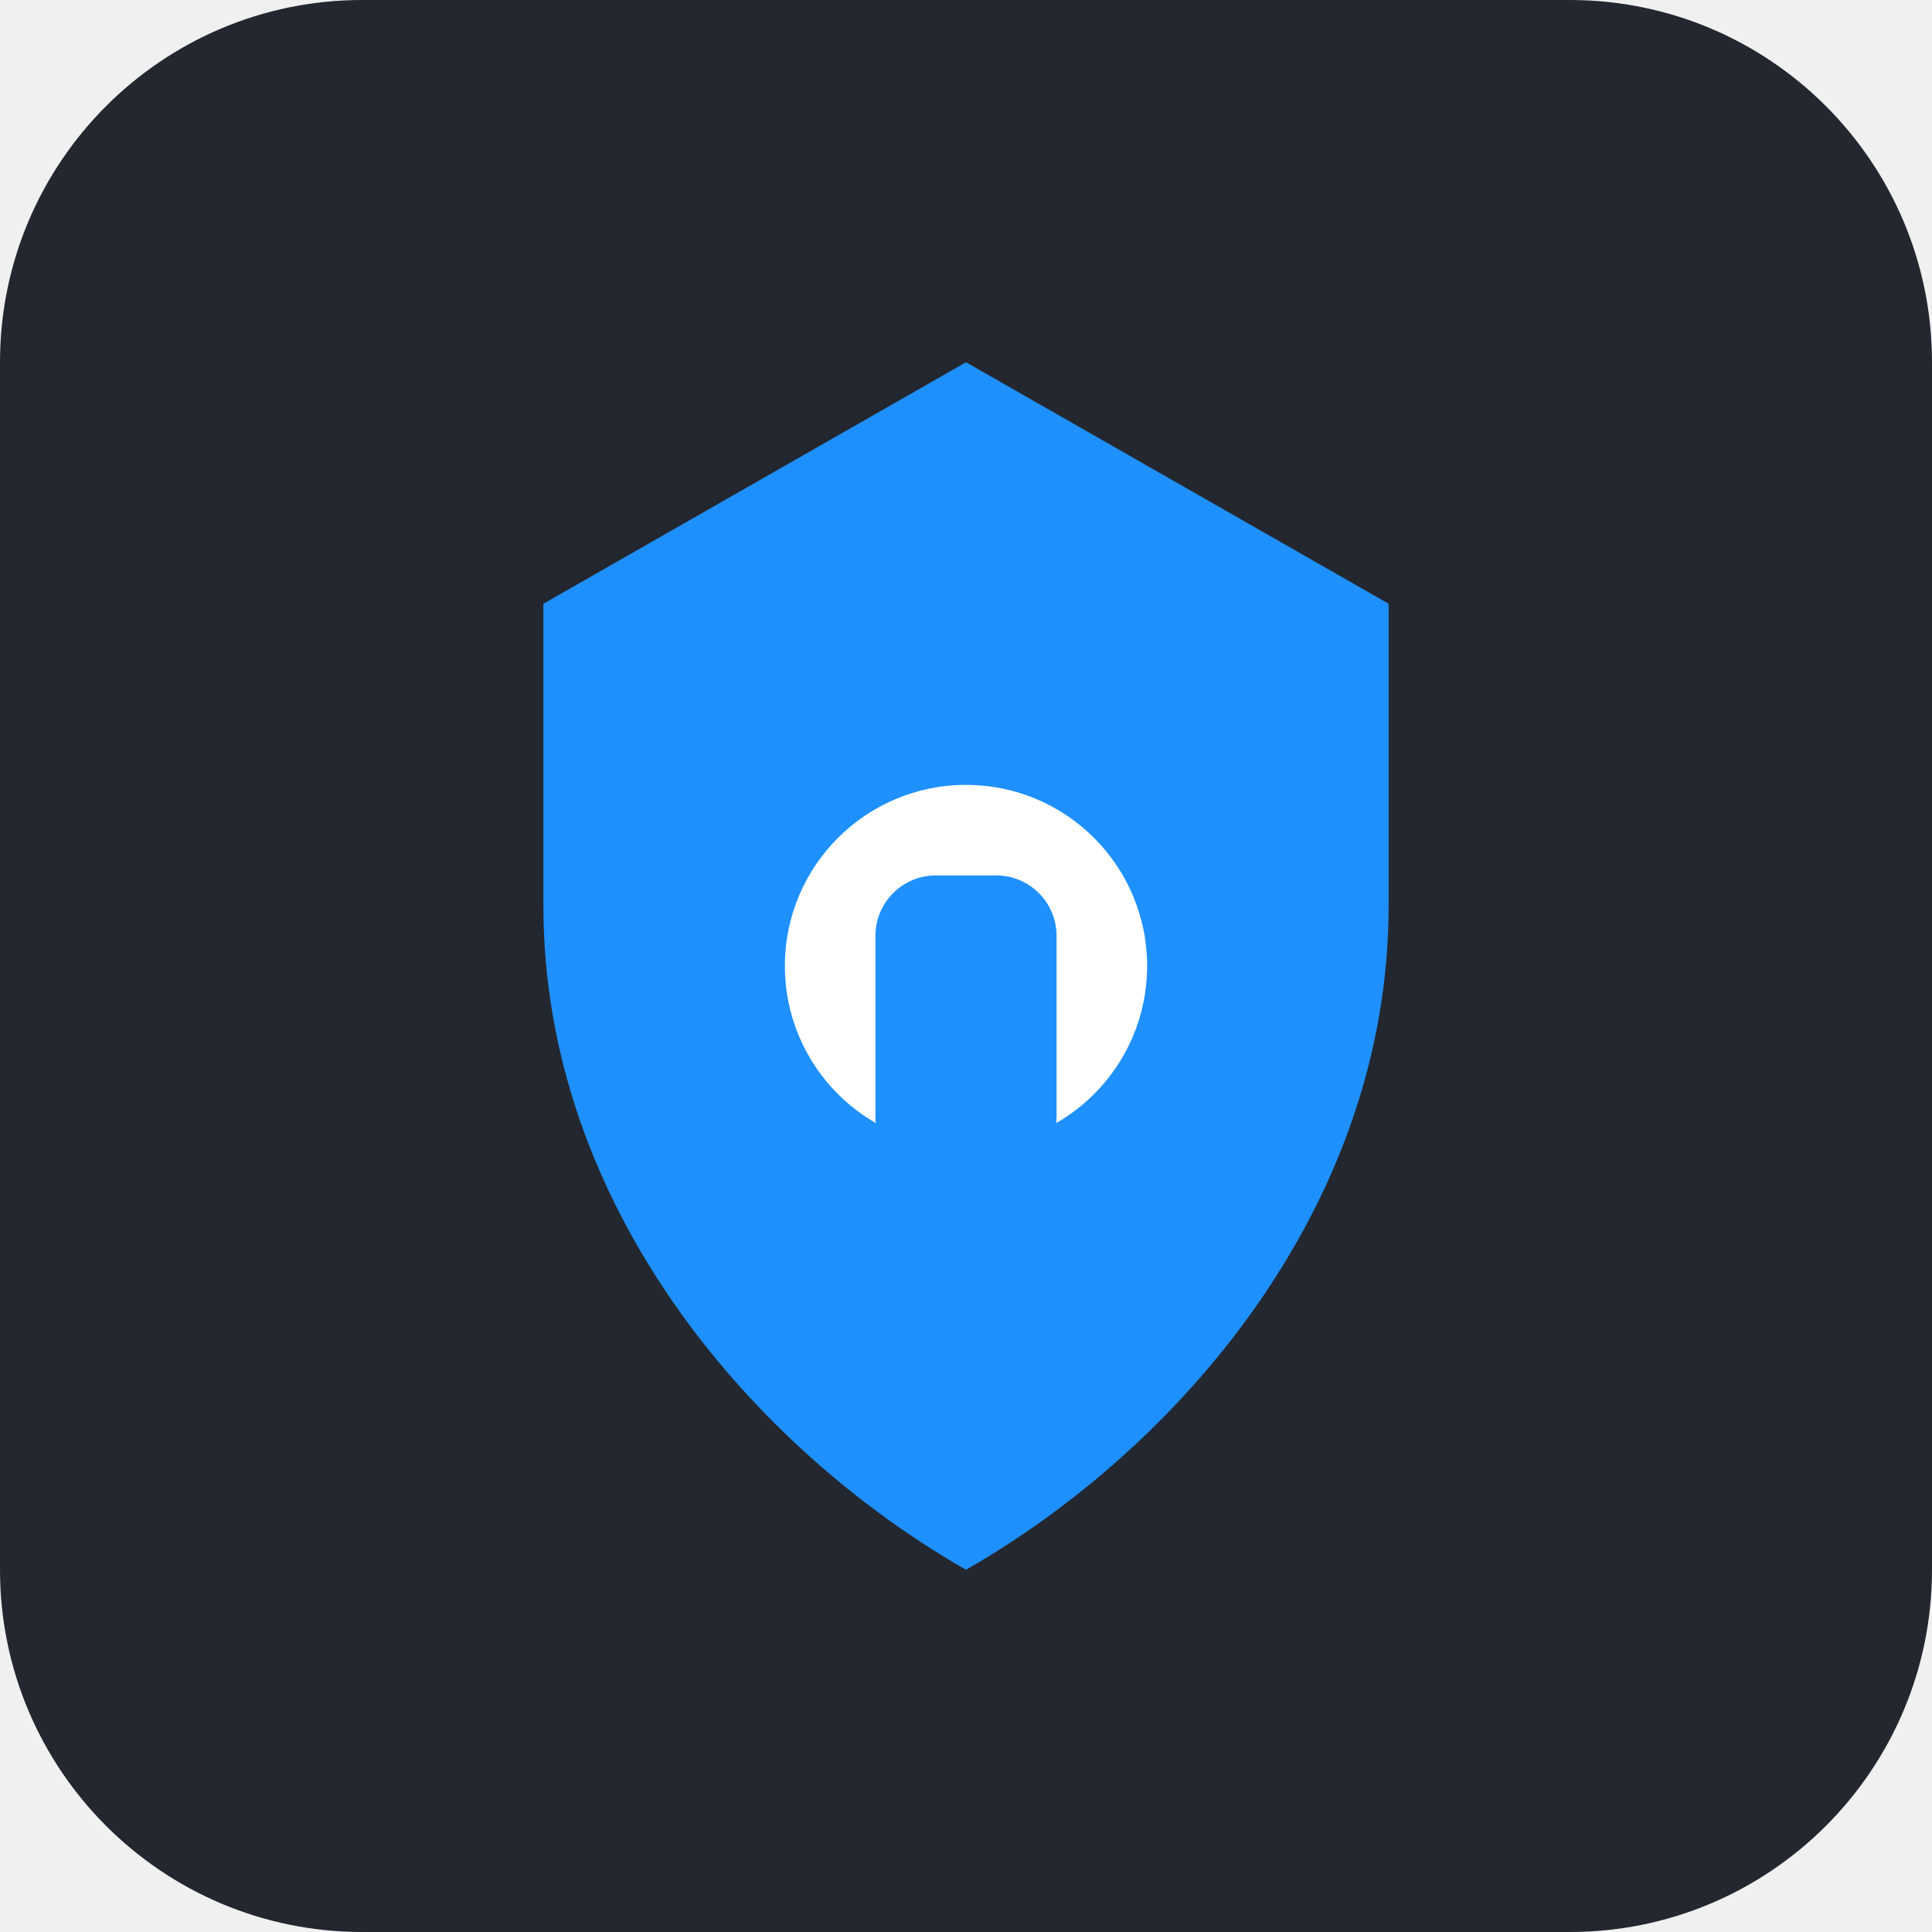
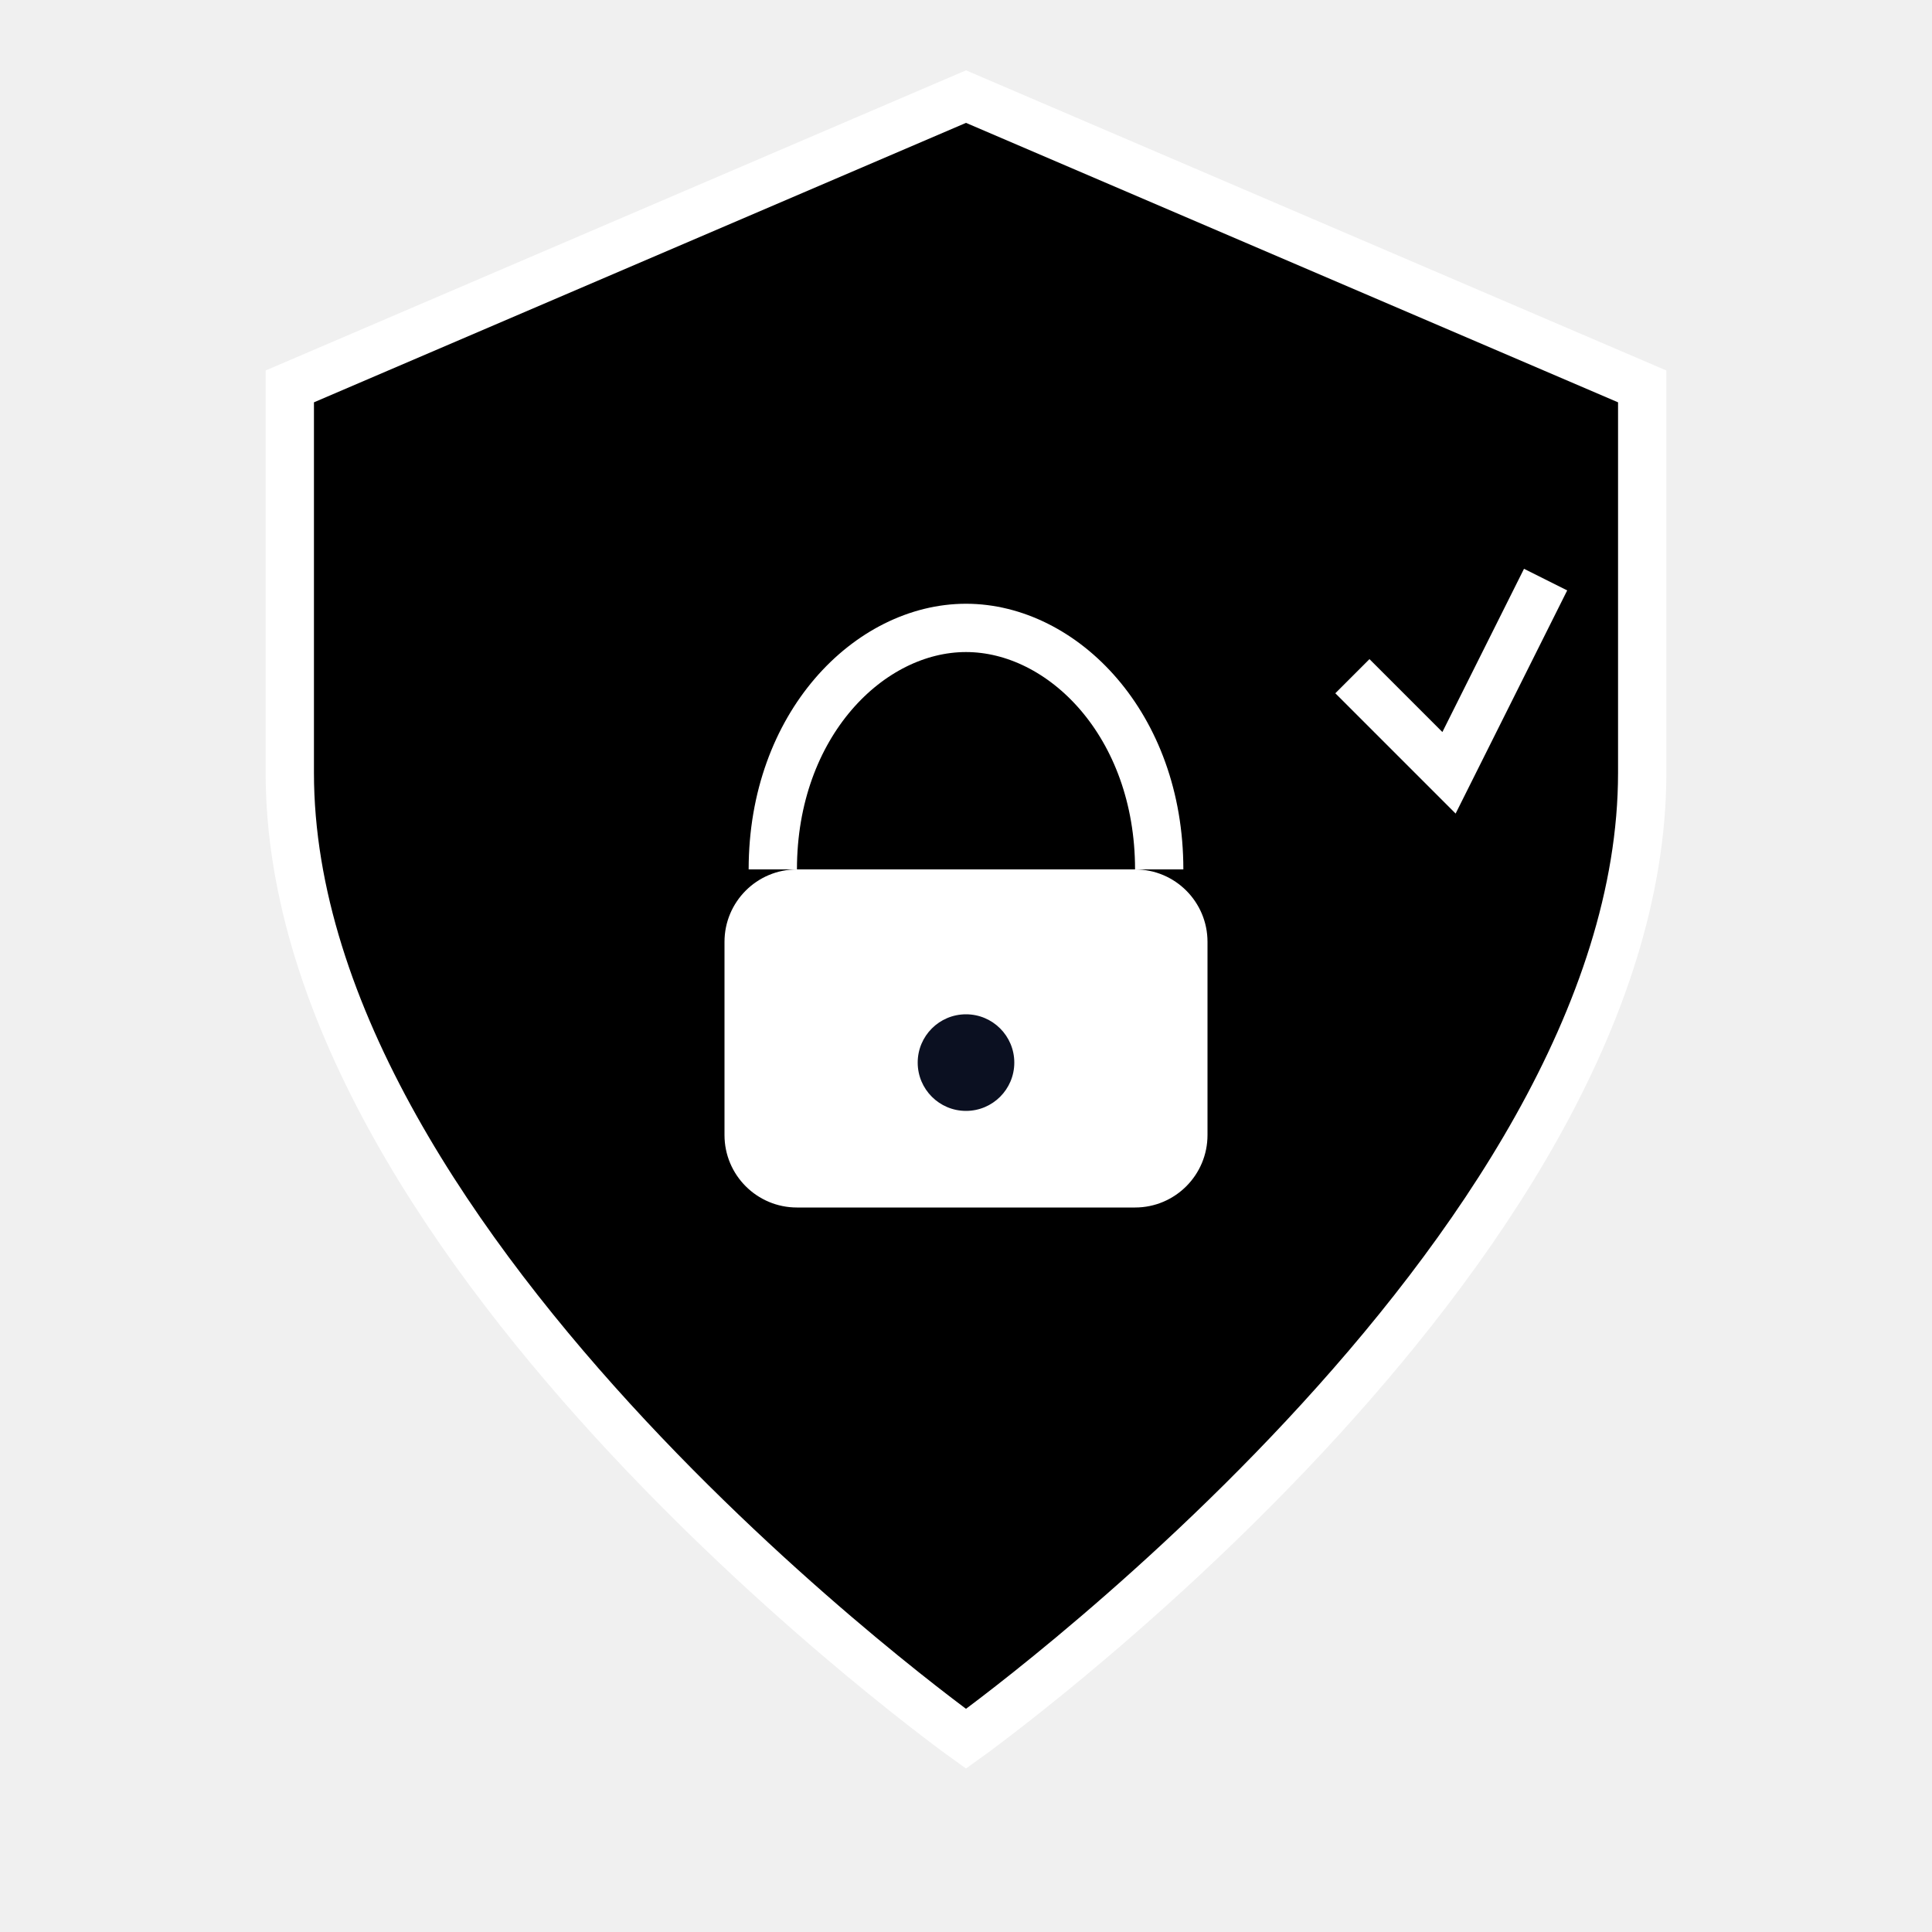
- <svg xmlns="http://www.w3.org/2000/svg" viewBox="0 0 64 64" width="64" height="64">
-   <rect width="64" height="64" rx="12" fill="#23272F" />
-   <g>
-     <path d="M32 12l14 8v10c0 10-7 18-14 22-7-4-14-12-14-22V20z" fill="#1E90FF" />
-     <circle cx="32" cy="32" r="6" fill="#fff" />
-     <rect x="29" y="29" width="6" height="10" rx="2" fill="#1E90FF" />
-   </g>
+ <svg xmlns="http://www.w3.org/2000/svg" width="32" height="32" viewBox="0 0 40 40" fill="none">
+   <defs>
+     <linearGradient id="shieldGradient" x1="0%" y1="0%" x2="100%" y2="100%">
+       <stop offset="0%" stopColor="#5ef0c1" stopOpacity="1" />
+       <stop offset="100%" stopColor="#2dd89f" stopOpacity="1" />
+     </linearGradient>
+   </defs>
+   <path d="M20 2L34 8V16C34 26 20 36 20 36C20 36 6 26 6 16V8L20 2Z" fill="url(#shieldGradient)" stroke="#ffffff" strokeWidth="1.5" />
+   <rect x="15" y="18" width="10" height="7" rx="1.5" fill="white" />
+   <path d="M16 18C16 15 18 13 20 13C22 13 24 15 24 18" stroke="white" strokeWidth="1.5" fill="none" strokeLinecap="round" />
+   <circle cx="20" cy="22" r="1" fill="#0b1021" />
+   <path d="M28 14L30 16L32 12" stroke="white" strokeWidth="2" fill="none" strokeLinecap="round" strokeLinejoin="round" />
</svg>
